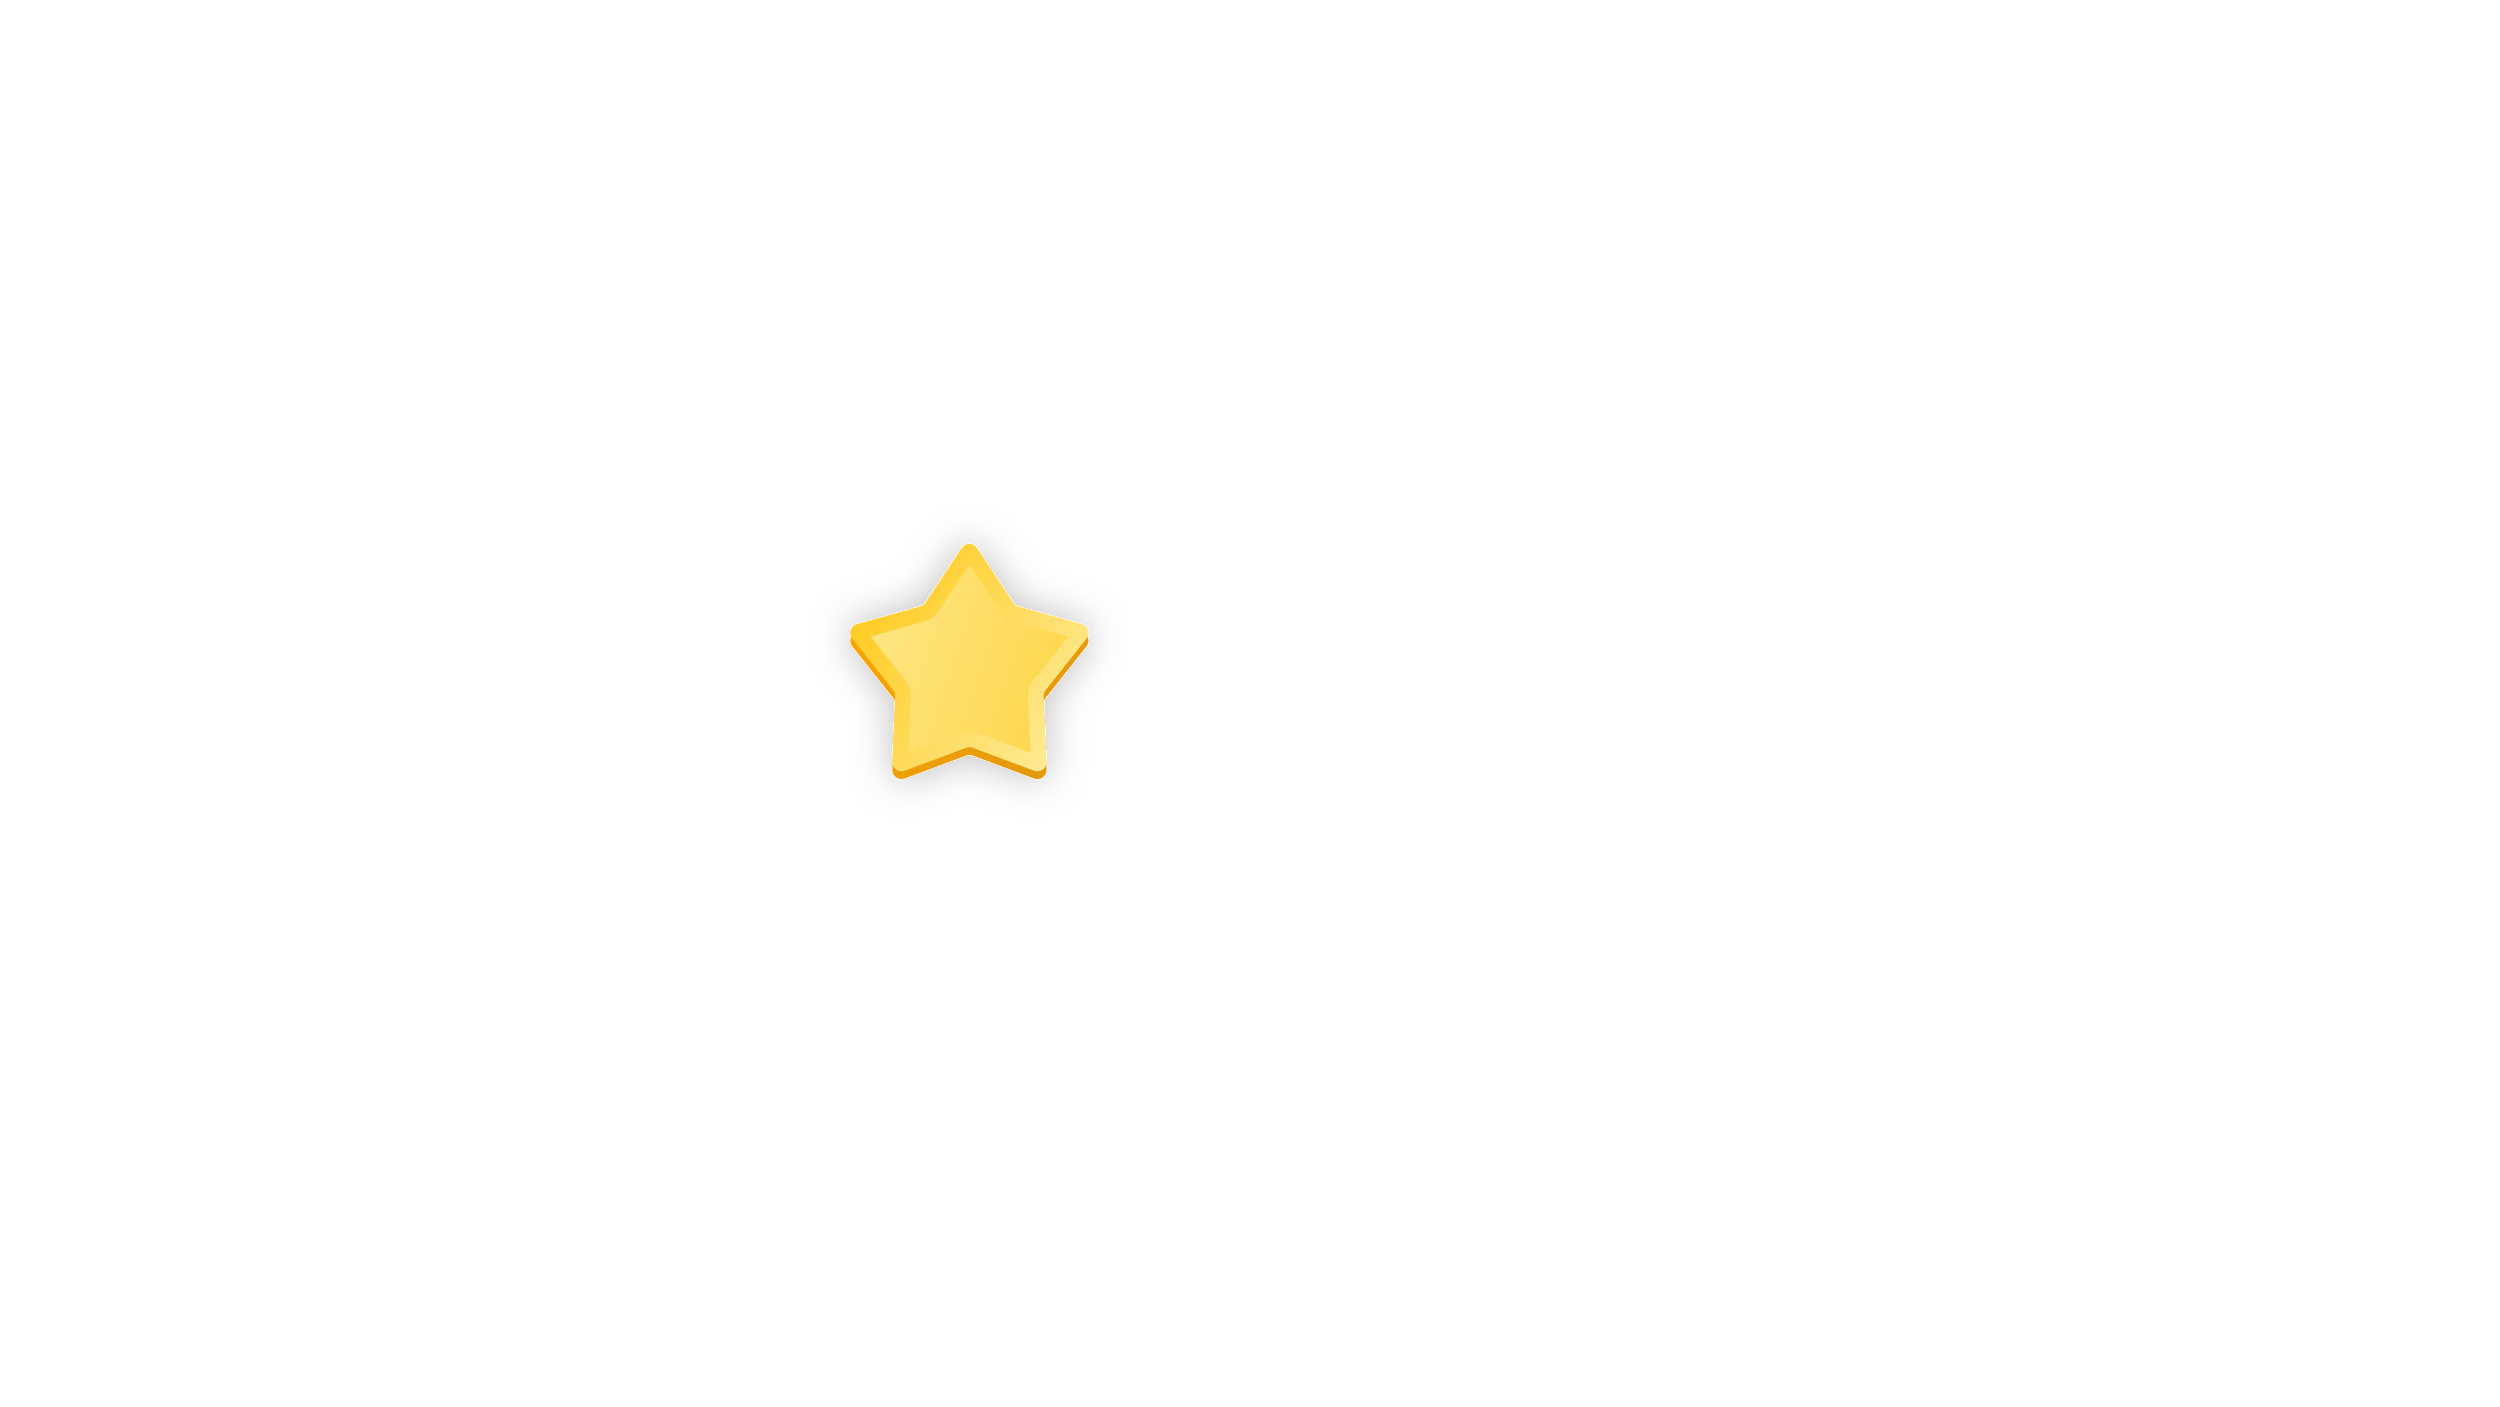
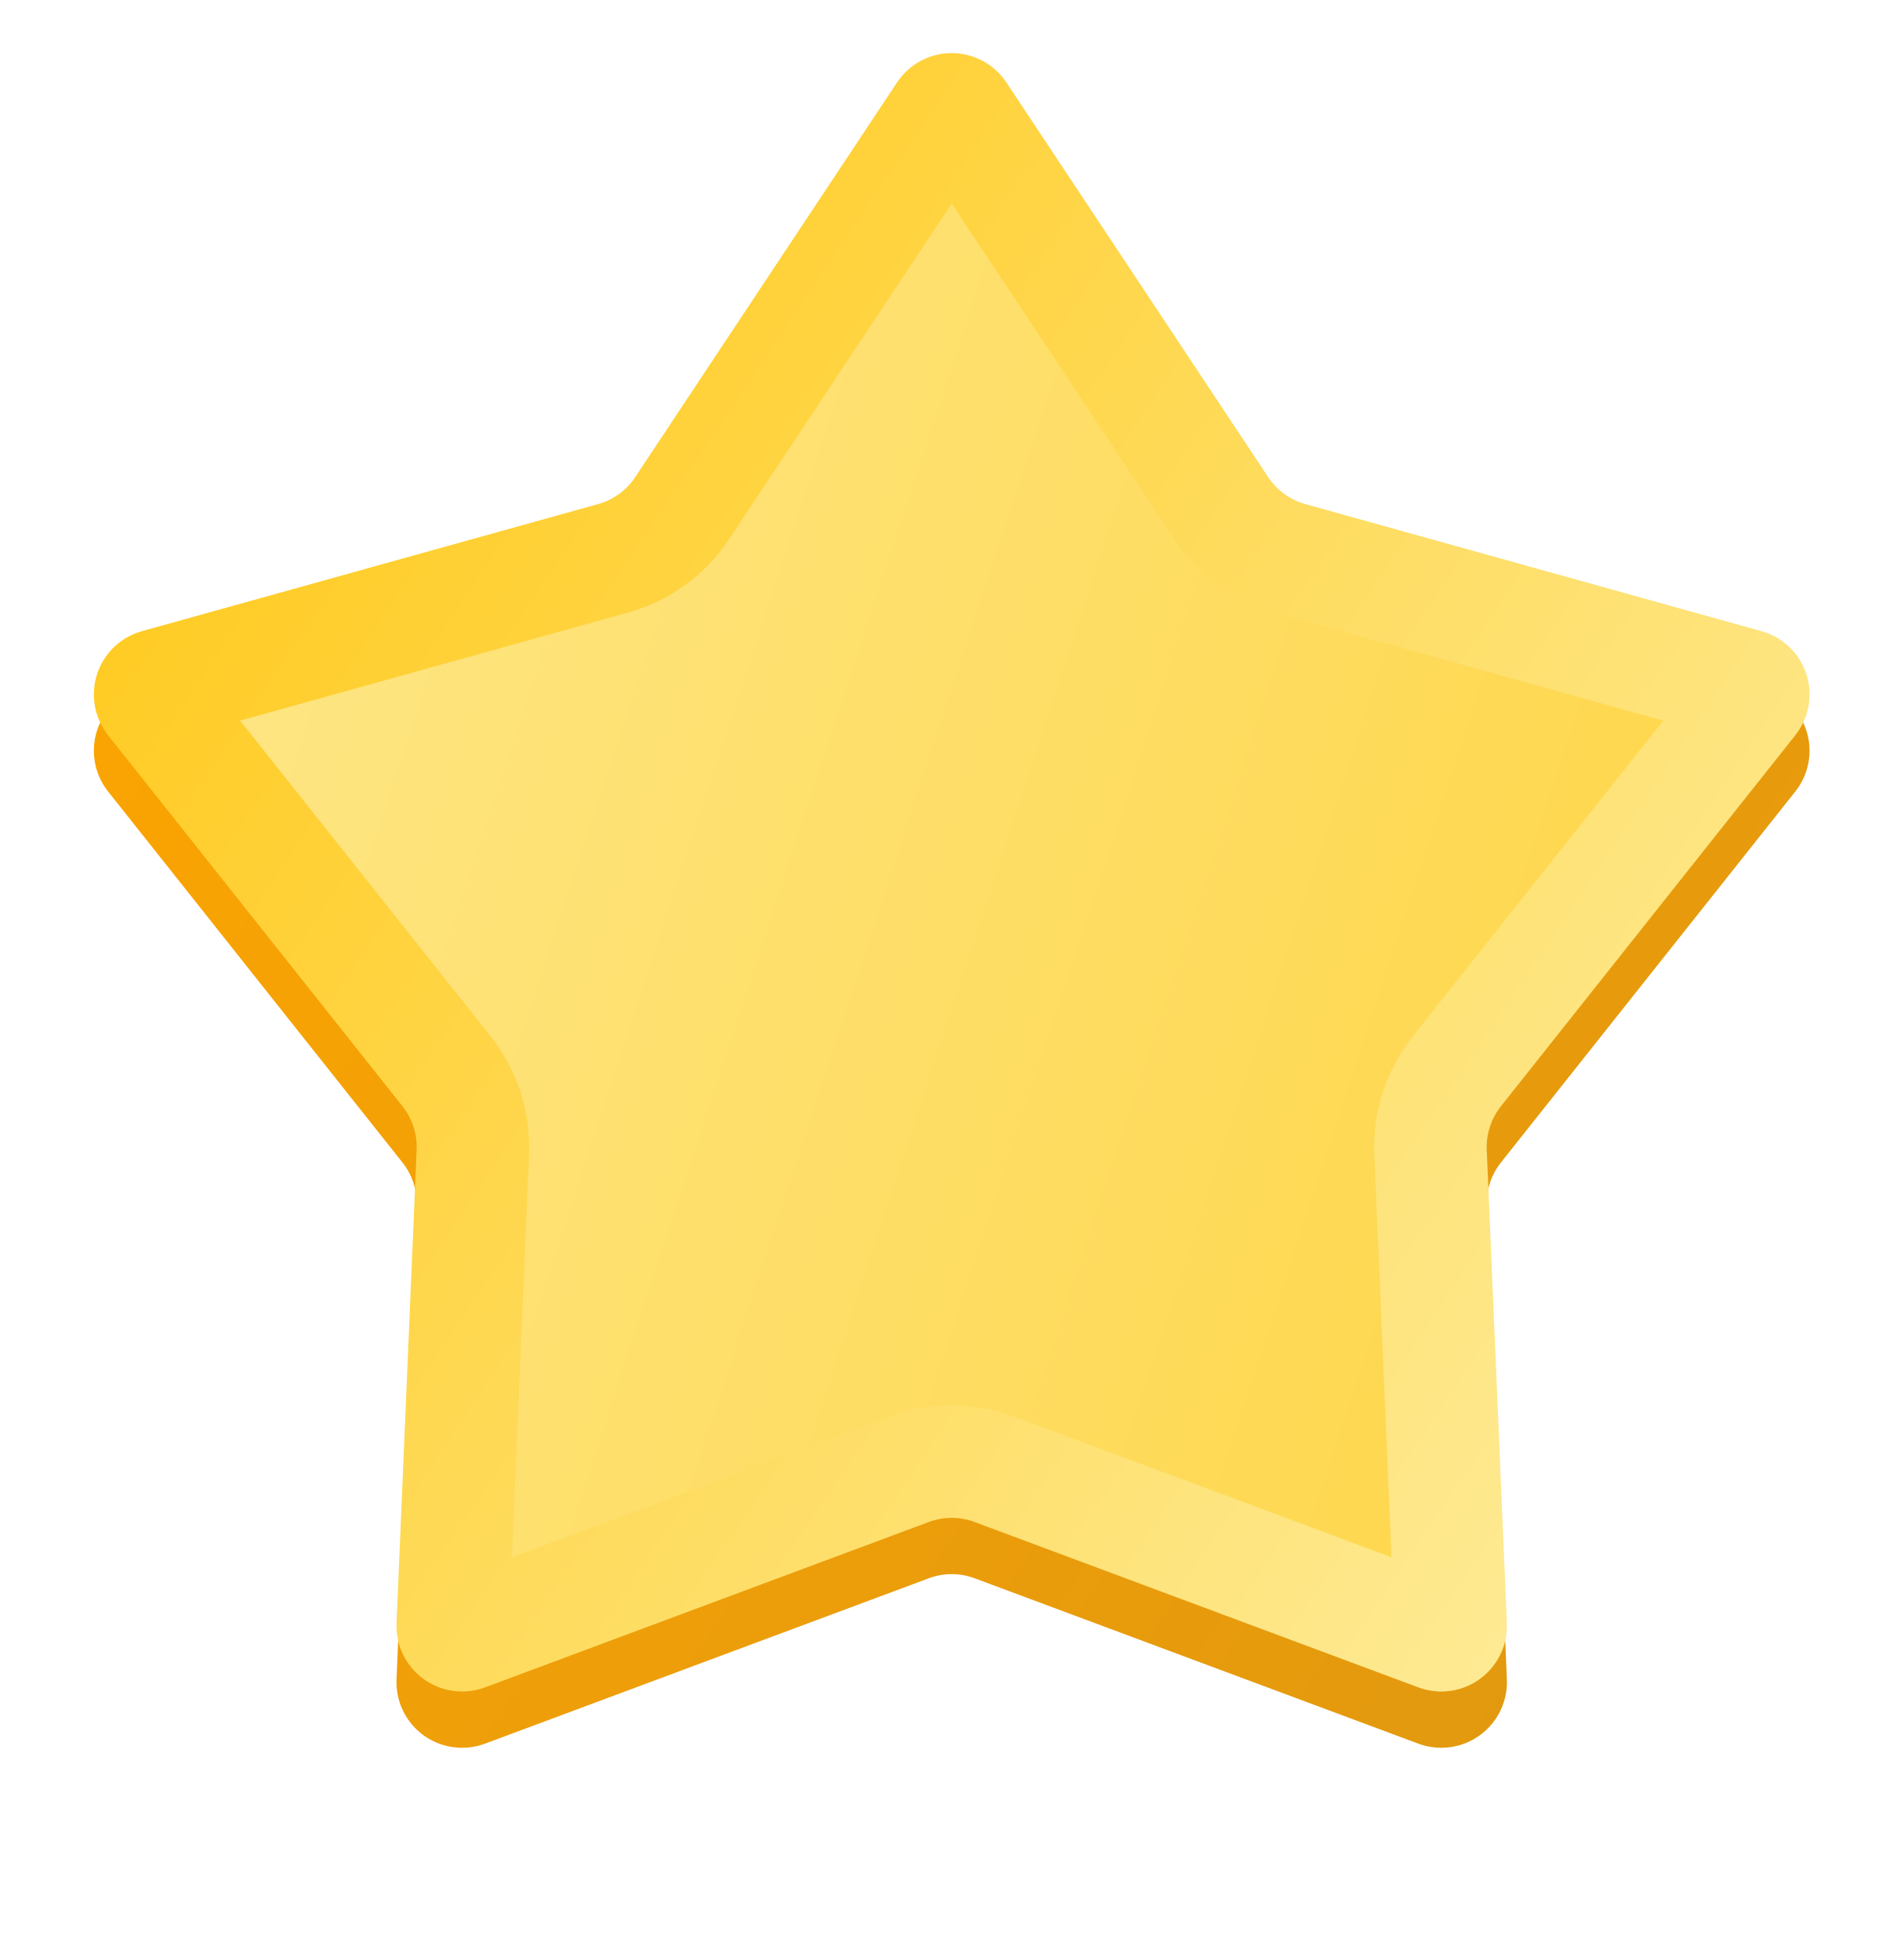
- <svg xmlns="http://www.w3.org/2000/svg" width="1920" height="1080" viewBox="0 0 1920 1080" fill="none">
-   <g filter="url(#filter0_d_441_3)">
-     <path d="M743.667 430.106C744.063 429.51 744.937 429.51 745.333 430.106L773.258 472.194C774.985 474.798 777.593 476.692 780.603 477.53L829.259 491.082C829.948 491.274 830.219 492.107 829.774 492.667L798.376 532.23C796.434 534.678 795.438 537.743 795.57 540.864L797.717 591.327C797.747 592.042 797.039 592.557 796.369 592.308L749.039 574.672C746.111 573.581 742.889 573.581 739.961 574.672L692.631 592.308C691.961 592.557 691.253 592.042 691.283 591.327L693.43 540.864C693.562 537.743 692.566 534.678 690.624 532.23L659.226 492.667C658.781 492.107 659.052 491.274 659.741 491.082L708.397 477.53C711.407 476.692 714.015 474.798 715.742 472.194L743.667 430.106Z" fill="#EC9E0A" stroke="url(#paint0_linear_441_3)" stroke-width="12" />
-     <path d="M743.667 424.106C744.063 423.51 744.937 423.51 745.333 424.106L773.258 466.194C774.985 468.798 777.593 470.692 780.603 471.53L829.259 485.082C829.948 485.274 830.219 486.107 829.774 486.667L798.376 526.23C796.434 528.678 795.438 531.743 795.57 534.864L797.717 585.327C797.747 586.042 797.039 586.557 796.369 586.308L749.039 568.672C746.111 567.581 742.889 567.581 739.961 568.672L692.631 586.308C691.961 586.557 691.253 586.042 691.283 585.327L693.43 534.864C693.562 531.743 692.566 528.678 690.624 526.23L659.226 486.667C658.781 486.107 659.052 485.274 659.741 485.082L708.397 471.53C711.407 470.692 714.015 468.798 715.742 466.194L743.667 424.106Z" fill="#D9D9D9" />
-     <path d="M743.667 424.106C744.063 423.51 744.937 423.51 745.333 424.106L773.258 466.194C774.985 468.798 777.593 470.692 780.603 471.53L829.259 485.082C829.948 485.274 830.219 486.107 829.774 486.667L798.376 526.23C796.434 528.678 795.438 531.743 795.57 534.864L797.717 585.327C797.747 586.042 797.039 586.557 796.369 586.308L749.039 568.672C746.111 567.581 742.889 567.581 739.961 568.672L692.631 586.308C691.961 586.557 691.253 586.042 691.283 585.327L693.43 534.864C693.562 531.743 692.566 528.678 690.624 526.23L659.226 486.667C658.781 486.107 659.052 485.274 659.741 485.082L708.397 471.53C711.407 470.692 714.015 468.798 715.742 466.194L743.667 424.106Z" fill="url(#paint1_linear_441_3)" />
-     <path d="M743.667 424.106C744.063 423.51 744.937 423.51 745.333 424.106L773.258 466.194C774.985 468.798 777.593 470.692 780.603 471.53L829.259 485.082C829.948 485.274 830.219 486.107 829.774 486.667L798.376 526.23C796.434 528.678 795.438 531.743 795.57 534.864L797.717 585.327C797.747 586.042 797.039 586.557 796.369 586.308L749.039 568.672C746.111 567.581 742.889 567.581 739.961 568.672L692.631 586.308C691.961 586.557 691.253 586.042 691.283 585.327L693.43 534.864C693.562 531.743 692.566 528.678 690.624 526.23L659.226 486.667C658.781 486.107 659.052 485.274 659.741 485.082L708.397 471.53C711.407 470.692 714.015 468.798 715.742 466.194L743.667 424.106Z" stroke="url(#paint2_linear_441_3)" stroke-width="12" />
-   </g>
+ <svg xmlns="http://www.w3.org/2000/svg" width="203" height="209" viewBox="0 0 203 209" fill="none">
+   <path d="M100.667 18.108C101.063 17.512 101.937 17.512 102.333 18.108L130.258 60.196C131.985 62.8 134.593 64.694 137.603 65.532L186.259 79.084C186.948 79.276 187.219 80.109 186.774 80.669L155.376 120.232C153.434 122.68 152.438 125.745 152.57 128.866L154.717 179.329C154.747 180.044 154.039 180.559 153.369 180.31L106.039 162.674V162.673C103.111 161.582 99.889 161.582 96.961 162.673V162.674L49.631 180.31C48.961 180.559 48.253 180.044 48.283 179.329L50.43 128.866C50.562 125.745 49.566 122.68 47.624 120.232L16.226 80.669C15.781 80.109 16.052 79.276 16.741 79.084L65.397 65.532C68.407 64.694 71.015 62.8 72.742 60.196L100.667 18.108Z" fill="#EC9E0A" stroke="url(#paint0_linear_418_3210)" stroke-width="12" />
+   <path d="M100.667 12.108C101.063 11.512 101.937 11.512 102.333 12.108L130.258 54.196C131.985 56.8 134.593 58.694 137.603 59.532L186.259 73.084C186.948 73.276 187.219 74.109 186.774 74.669L155.376 114.232C153.434 116.68 152.438 119.745 152.57 122.866L154.717 173.329C154.747 174.044 154.039 174.559 153.369 174.31L106.039 156.674V156.673C103.111 155.582 99.889 155.582 96.961 156.673V156.674L49.631 174.31C48.961 174.559 48.253 174.044 48.283 173.329L50.43 122.866C50.562 119.745 49.566 116.68 47.624 114.232L16.226 74.669C15.781 74.109 16.052 73.276 16.741 73.084L65.397 59.532C68.407 58.694 71.015 56.8 72.742 54.196L100.667 12.108Z" fill="#D9D9D9" />
+   <path d="M100.667 12.108C101.063 11.512 101.937 11.512 102.333 12.108L130.258 54.196C131.985 56.8 134.593 58.694 137.603 59.532L186.259 73.084C186.948 73.276 187.219 74.109 186.774 74.669L155.376 114.232C153.434 116.68 152.438 119.745 152.57 122.866L154.717 173.329C154.747 174.044 154.039 174.559 153.369 174.31L106.039 156.674V156.673C103.111 155.582 99.889 155.582 96.961 156.673V156.674L49.631 174.31C48.961 174.559 48.253 174.044 48.283 173.329L50.43 122.866C50.562 119.745 49.566 116.68 47.624 114.232L16.226 74.669C15.781 74.109 16.052 73.276 16.741 73.084L65.397 59.532C68.407 58.694 71.015 56.8 72.742 54.196L100.667 12.108Z" fill="url(#paint1_linear_418_3210)" />
+   <path d="M100.667 12.108C101.063 11.512 101.937 11.512 102.333 12.108L130.258 54.196C131.985 56.8 134.593 58.694 137.603 59.532L186.259 73.084C186.948 73.276 187.219 74.109 186.774 74.669L155.376 114.232C153.434 116.68 152.438 119.745 152.57 122.866L154.717 173.329C154.747 174.044 154.039 174.559 153.369 174.31L106.039 156.674V156.673C103.111 155.582 99.889 155.582 96.961 156.673V156.674L49.631 174.31C48.961 174.559 48.253 174.044 48.283 173.329L50.43 122.866C50.562 119.745 49.566 116.68 47.624 114.232L16.226 74.669C15.781 74.109 16.052 73.276 16.741 73.084L65.397 59.532C68.407 58.694 71.015 56.8 72.742 54.196L100.667 12.108Z" stroke="url(#paint2_linear_418_3210)" stroke-width="12" />
  <defs>
-     <filter id="filter0_d_441_3" x="613.7" y="382.698" width="261.6" height="267.6" filterUnits="userSpaceOnUse" color-interpolation-filters="sRGB">
-       <feFlood flood-opacity="0" result="BackgroundImageFix" />
-       <feColorMatrix in="SourceAlpha" type="matrix" values="0 0 0 0 0 0 0 0 0 0 0 0 0 0 0 0 0 0 127 0" result="hardAlpha" />
-       <feOffset />
-       <feGaussianBlur stdDeviation="14.65" />
-       <feComposite in2="hardAlpha" operator="out" />
-       <feColorMatrix type="matrix" values="0 0 0 0 0 0 0 0 0 0 0 0 0 0 0 0 0 0 0.25 0" />
-       <feBlend mode="normal" in2="BackgroundImageFix" result="effect1_dropShadow_441_3" />
-       <feBlend mode="normal" in="SourceGraphic" in2="effect1_dropShadow_441_3" result="shape" />
-     </filter>
-     <linearGradient id="paint0_linear_441_3" x1="806" y1="603.498" x2="618.404" y2="476.603" gradientUnits="userSpaceOnUse">
+     <linearGradient id="paint0_linear_418_3210" x1="163" y1="191.5" x2="-24.596" y2="64.605" gradientUnits="userSpaceOnUse">
      <stop stop-color="#E2990F" />
      <stop offset="1" stop-color="#FFA600" />
    </linearGradient>
-     <linearGradient id="paint1_linear_441_3" x1="632.518" y1="398.192" x2="1008.21" y2="521.518" gradientUnits="userSpaceOnUse">
+     <linearGradient id="paint1_linear_418_3210" x1="-10.482" y1="-13.806" x2="365.21" y2="109.52" gradientUnits="userSpaceOnUse">
      <stop stop-color="#FEEB97" />
      <stop offset="1" stop-color="#FFC60F" />
    </linearGradient>
-     <linearGradient id="paint2_linear_441_3" x1="806" y1="597.498" x2="618.404" y2="470.603" gradientUnits="userSpaceOnUse">
+     <linearGradient id="paint2_linear_418_3210" x1="163" y1="185.5" x2="-24.596" y2="58.605" gradientUnits="userSpaceOnUse">
      <stop stop-color="#FEEB97" />
      <stop offset="1" stop-color="#FFC60F" />
    </linearGradient>
  </defs>
</svg>
